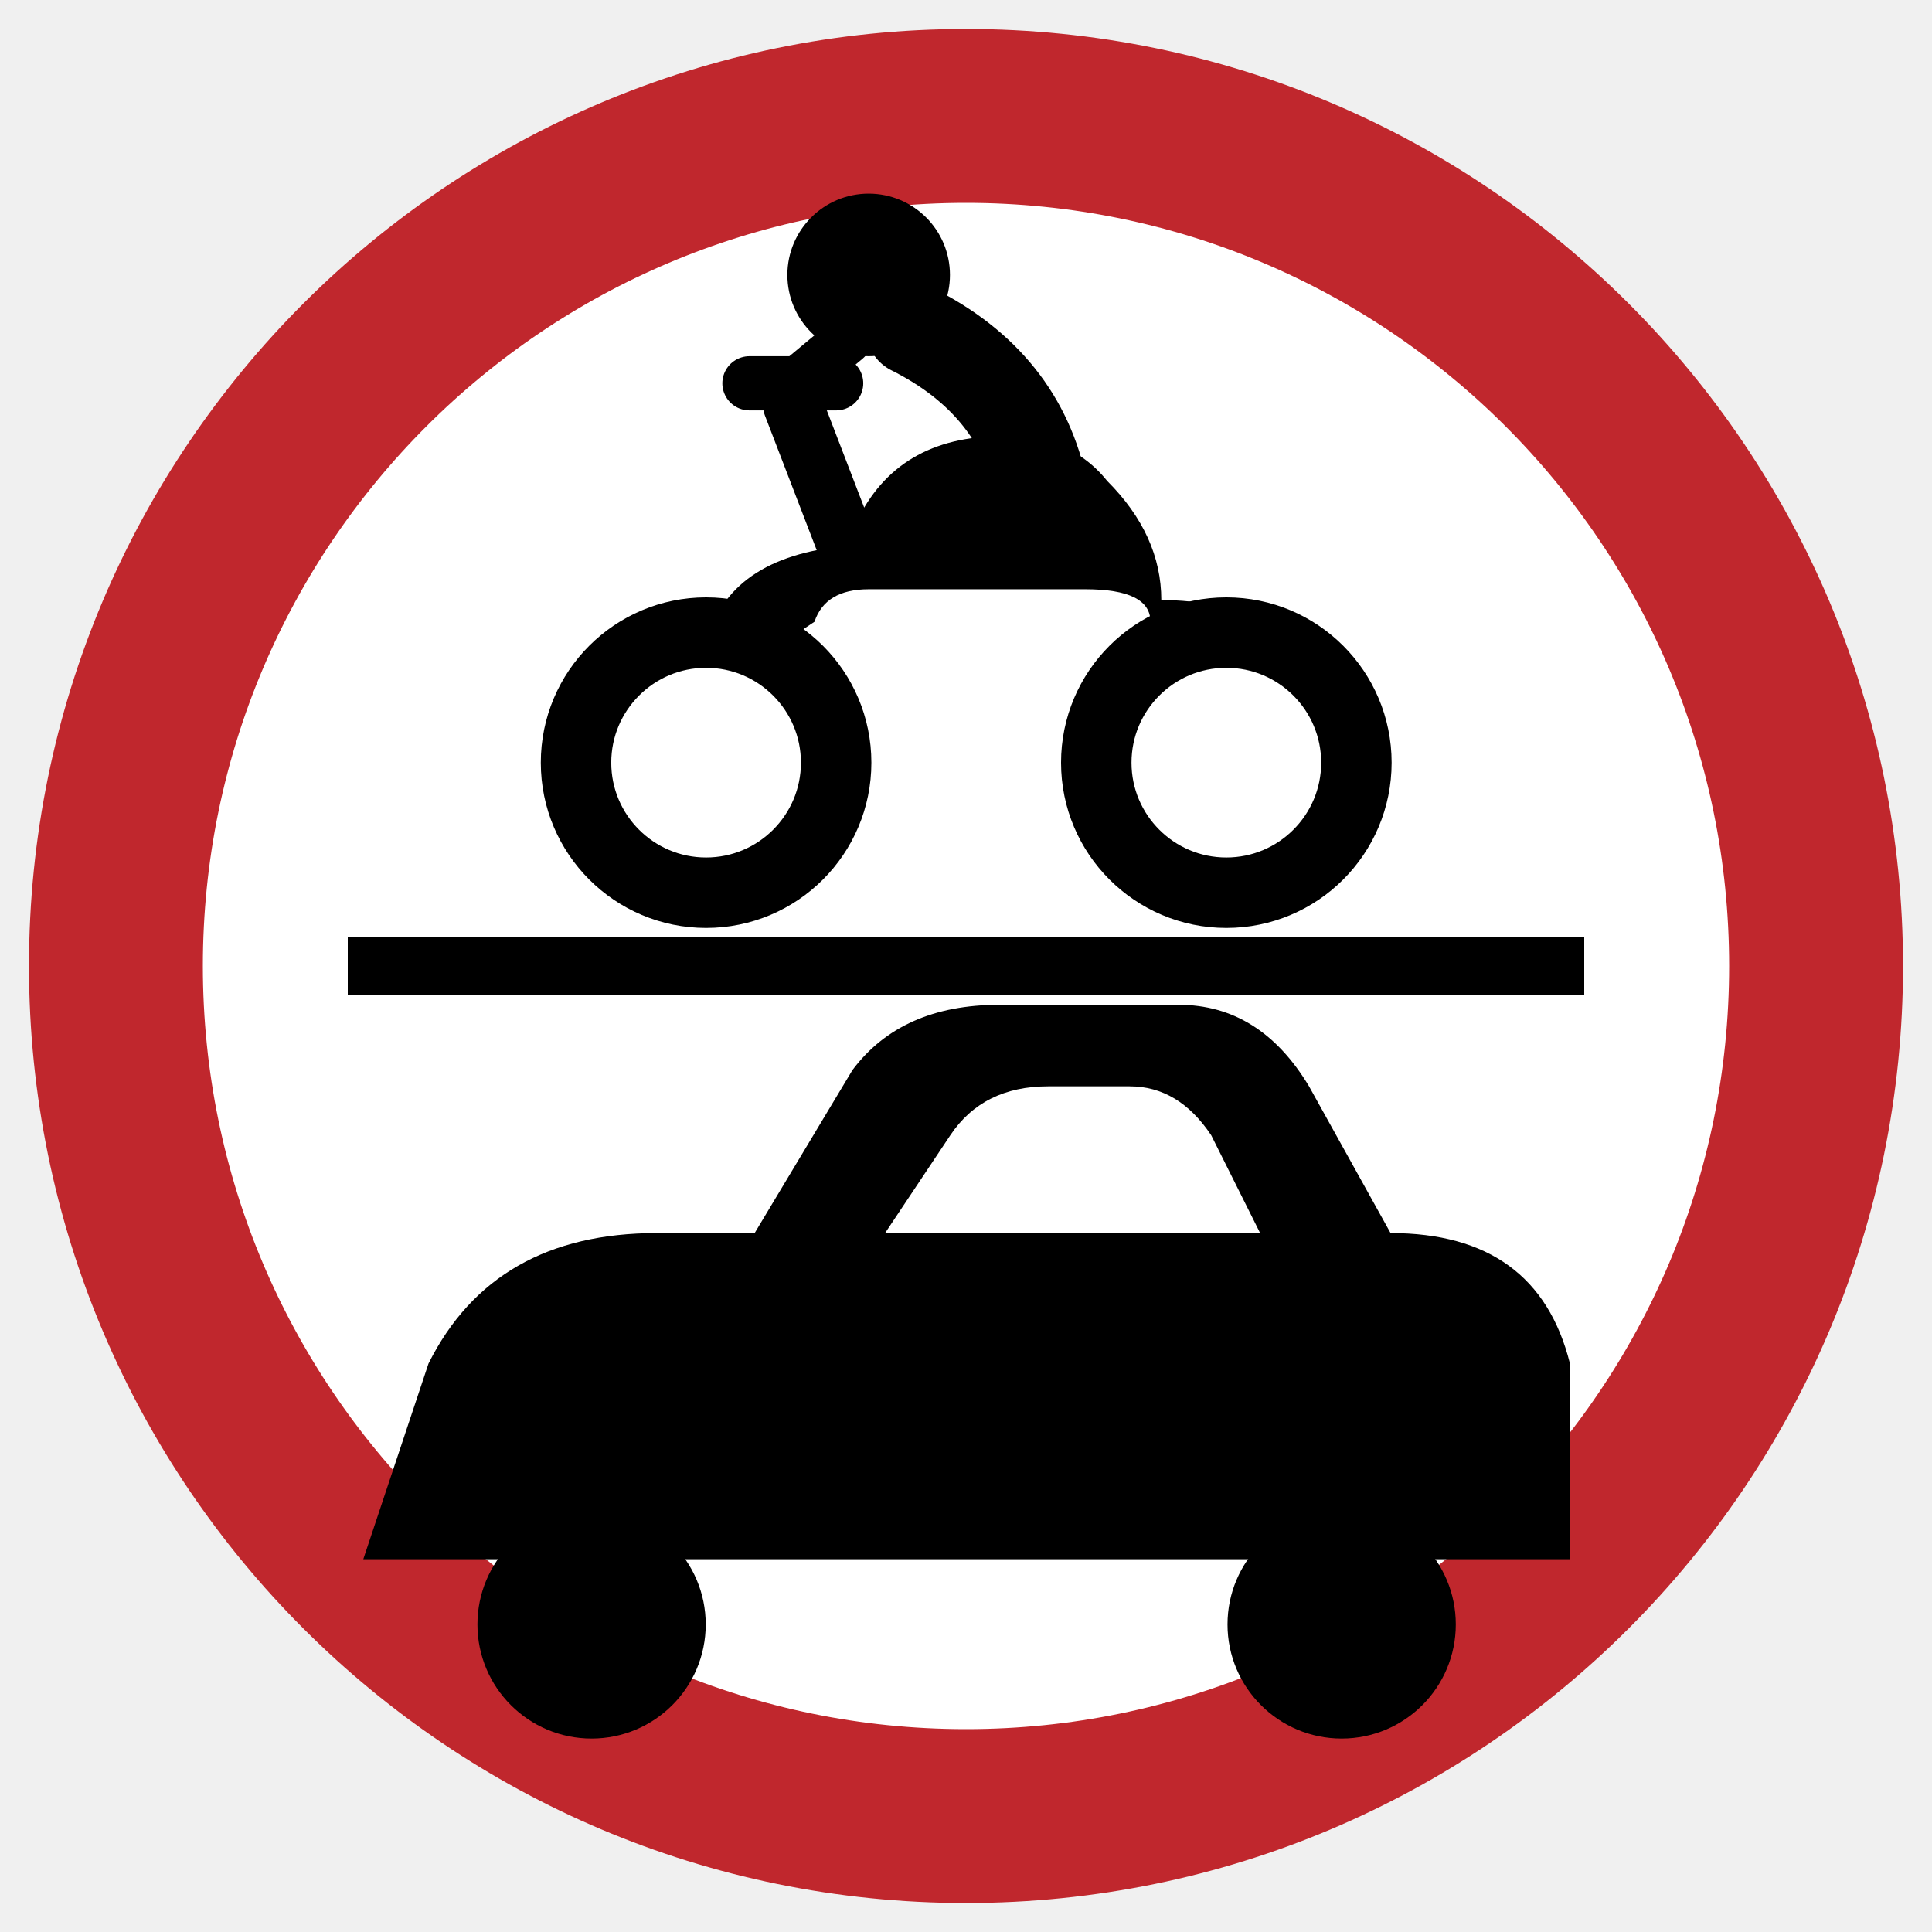
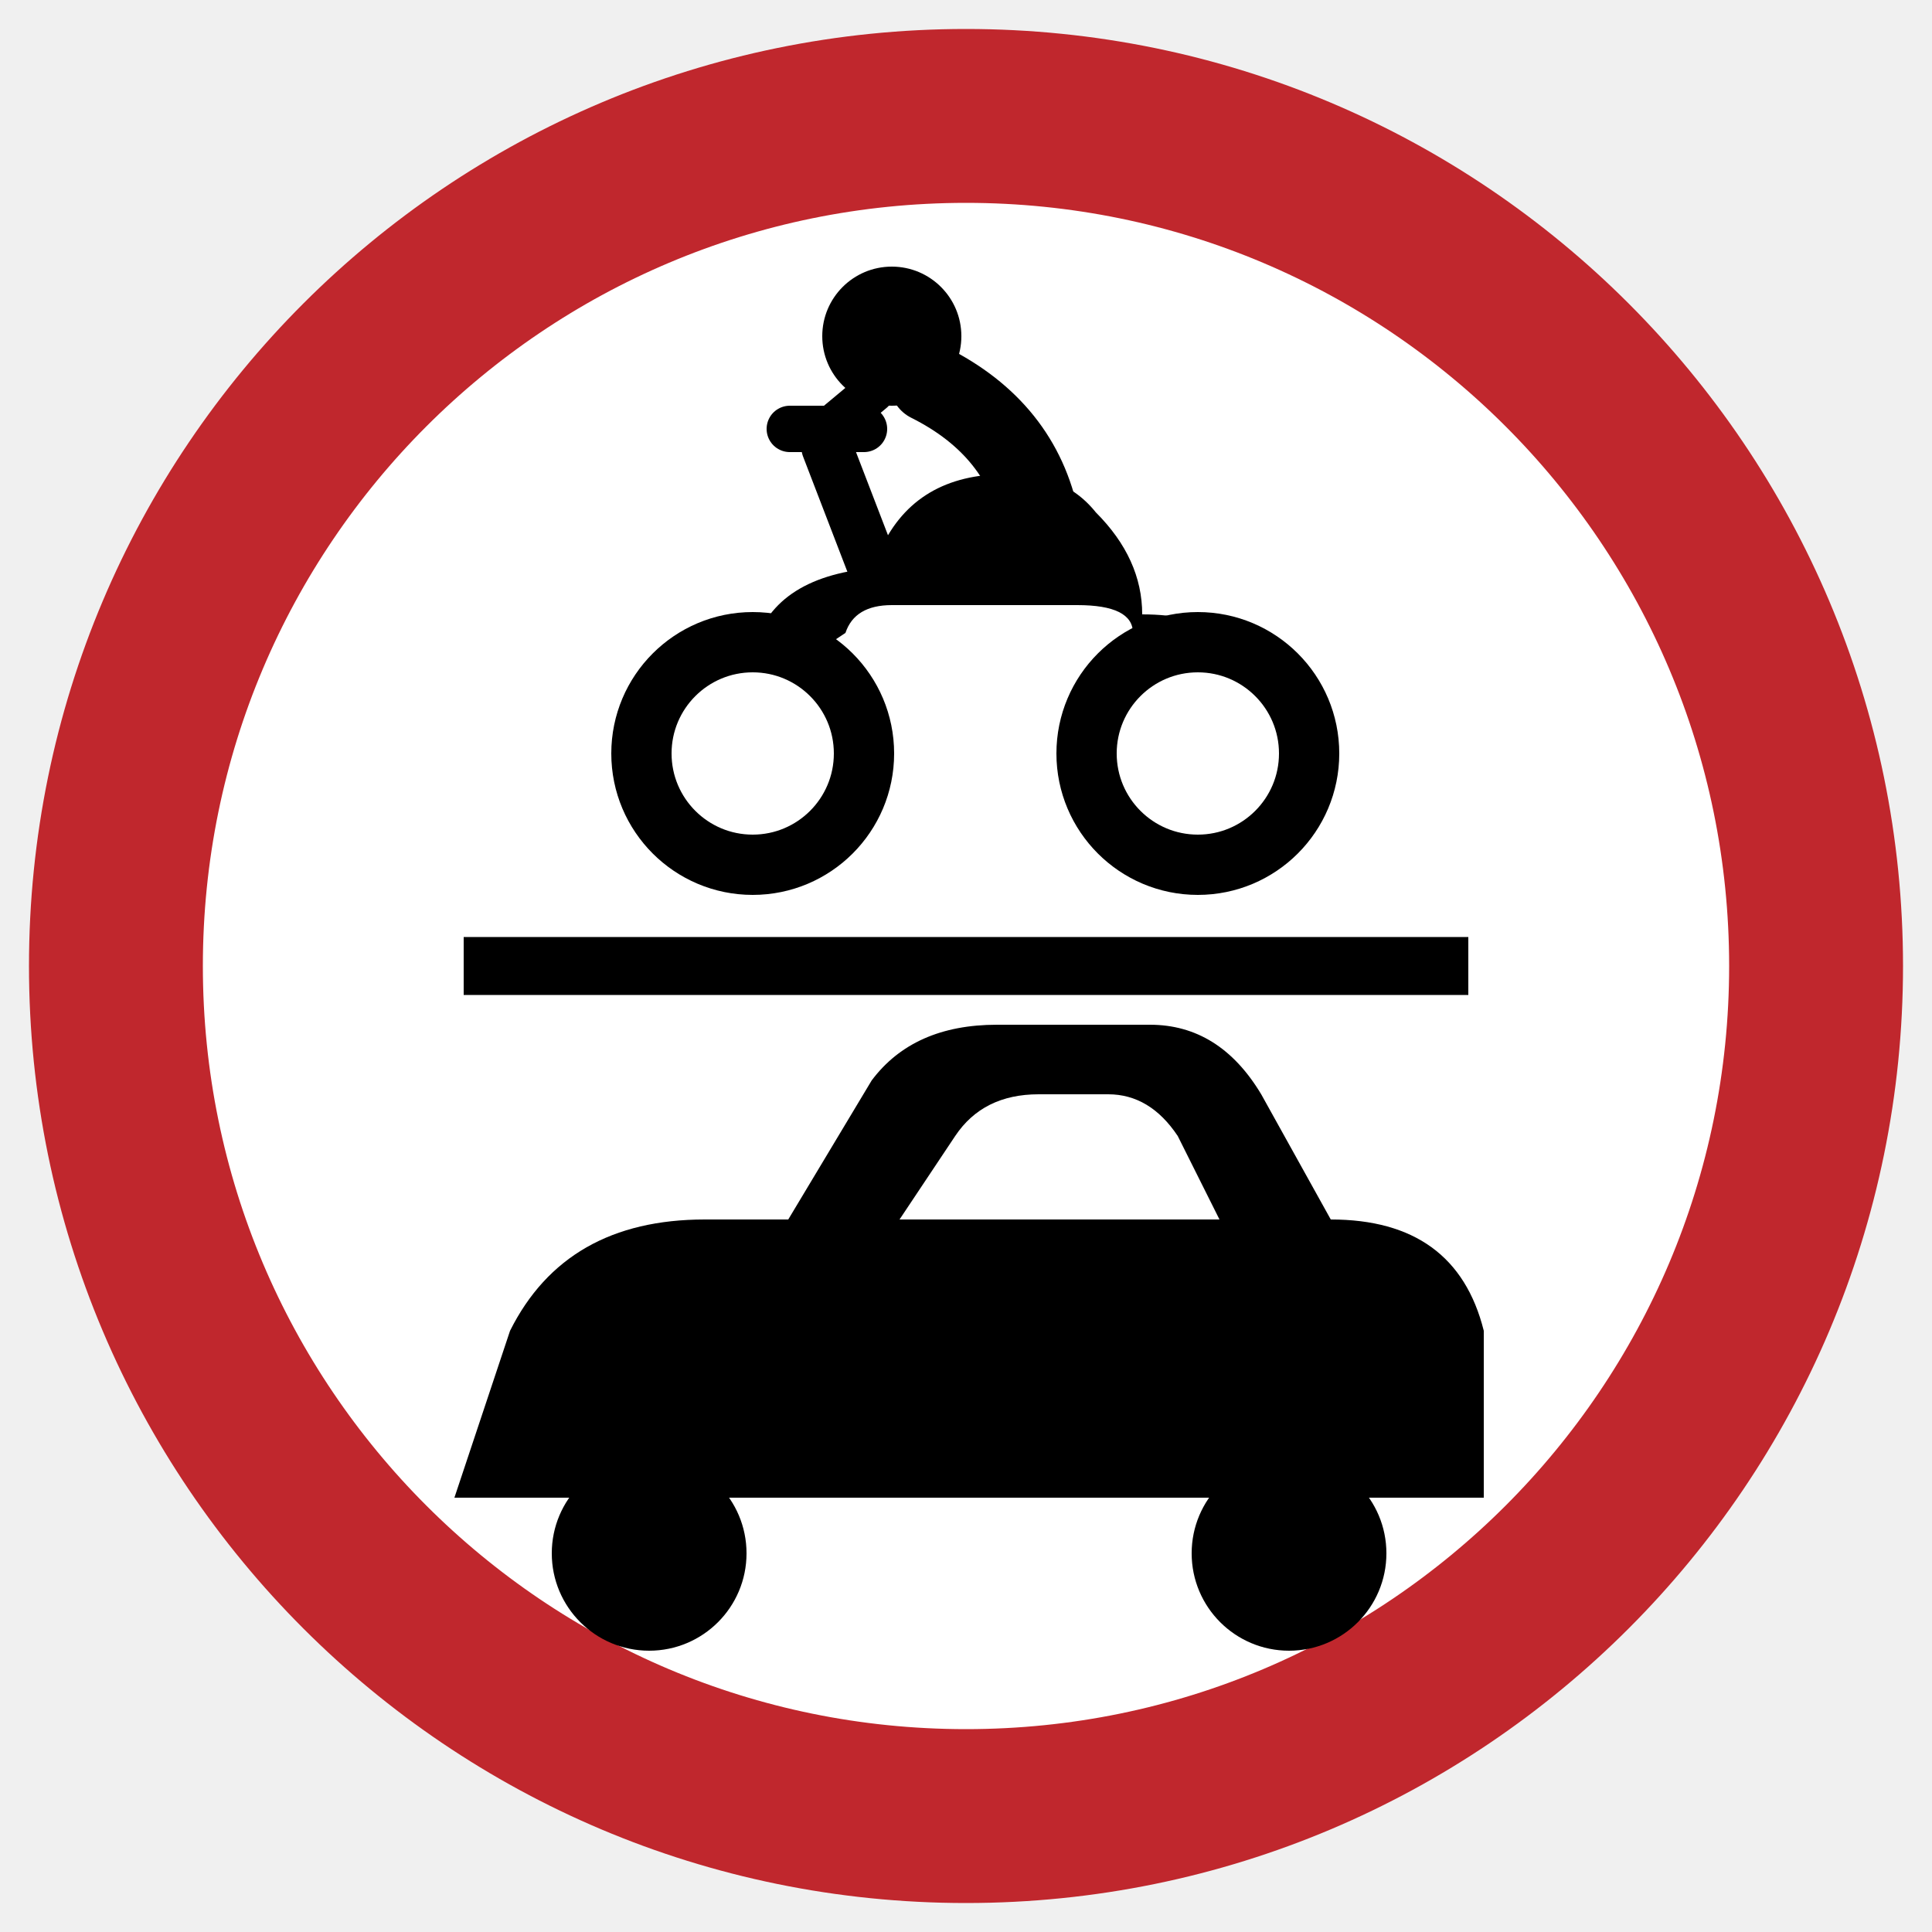
<svg xmlns="http://www.w3.org/2000/svg" viewBox="0 0 100 100" role="img">
  <circle cx="50" cy="50" r="44" fill="#fff" stroke="#c0272d" stroke-width="9" />
-   <g transform="translate(21.4,-2.6) scale(0.561)">
+   <g transform="translate(26,3) scale(0.48)">
    <circle cx="27" cy="75" r="12" fill="none" stroke="#000" stroke-width="6.5" />
    <circle cx="75" cy="75" r="12" fill="none" stroke="#000" stroke-width="6.5" />
    <path d="M27 64 Q29 56 40 55 Q43 46 52 45 Q60 44 64 49 Q69 54 69 60 Q80 60 80 68 L80 64 L68 64 L68 62 Q68 59 62 59 L42 59 Q38 59 37 62 L34 64 Z" fill="#000" />
    <path d="M40 55 L35 42" stroke="#000" stroke-width="5.5" stroke-linecap="round" />
    <path d="M31 40 L39 40" stroke="#000" stroke-width="5" stroke-linecap="round" />
    <circle cx="42" cy="30" r="7.5" fill="#000" />
    <path d="M46 35 Q56 40 58 50" stroke="#000" stroke-width="8.5" fill="none" stroke-linecap="round" />
    <path d="M40 36 L34 41" stroke="#000" stroke-width="4.5" fill="none" stroke-linecap="round" />
  </g>
-   <line x1="18" y1="50" x2="82" y2="50" stroke="#000" stroke-width="3" />
-   <g transform="translate(5.3,25) scale(0.844)">
+   <line x1="24" y1="50" x2="76" y2="50" stroke="#000" stroke-width="3" />
+   <g transform="translate(12,30) scale(0.72)">
    <path d="M16 66 L20 54 Q24 46 34 46 L40 46 L46 36 Q49 32 55 32 L66 32 Q71 32 74 37 L79 46 Q88 46 90 54 L90 66 Z" fill="#000" />
    <path d="M48 46 L52 40 Q54 37 58 37 L63 37 Q66 37 68 40 L71 46 Z" fill="#fff" />
    <circle cx="30" cy="70" r="7" fill="#000" />
    <circle cx="76" cy="70" r="7" fill="#000" />
  </g>
</svg>
